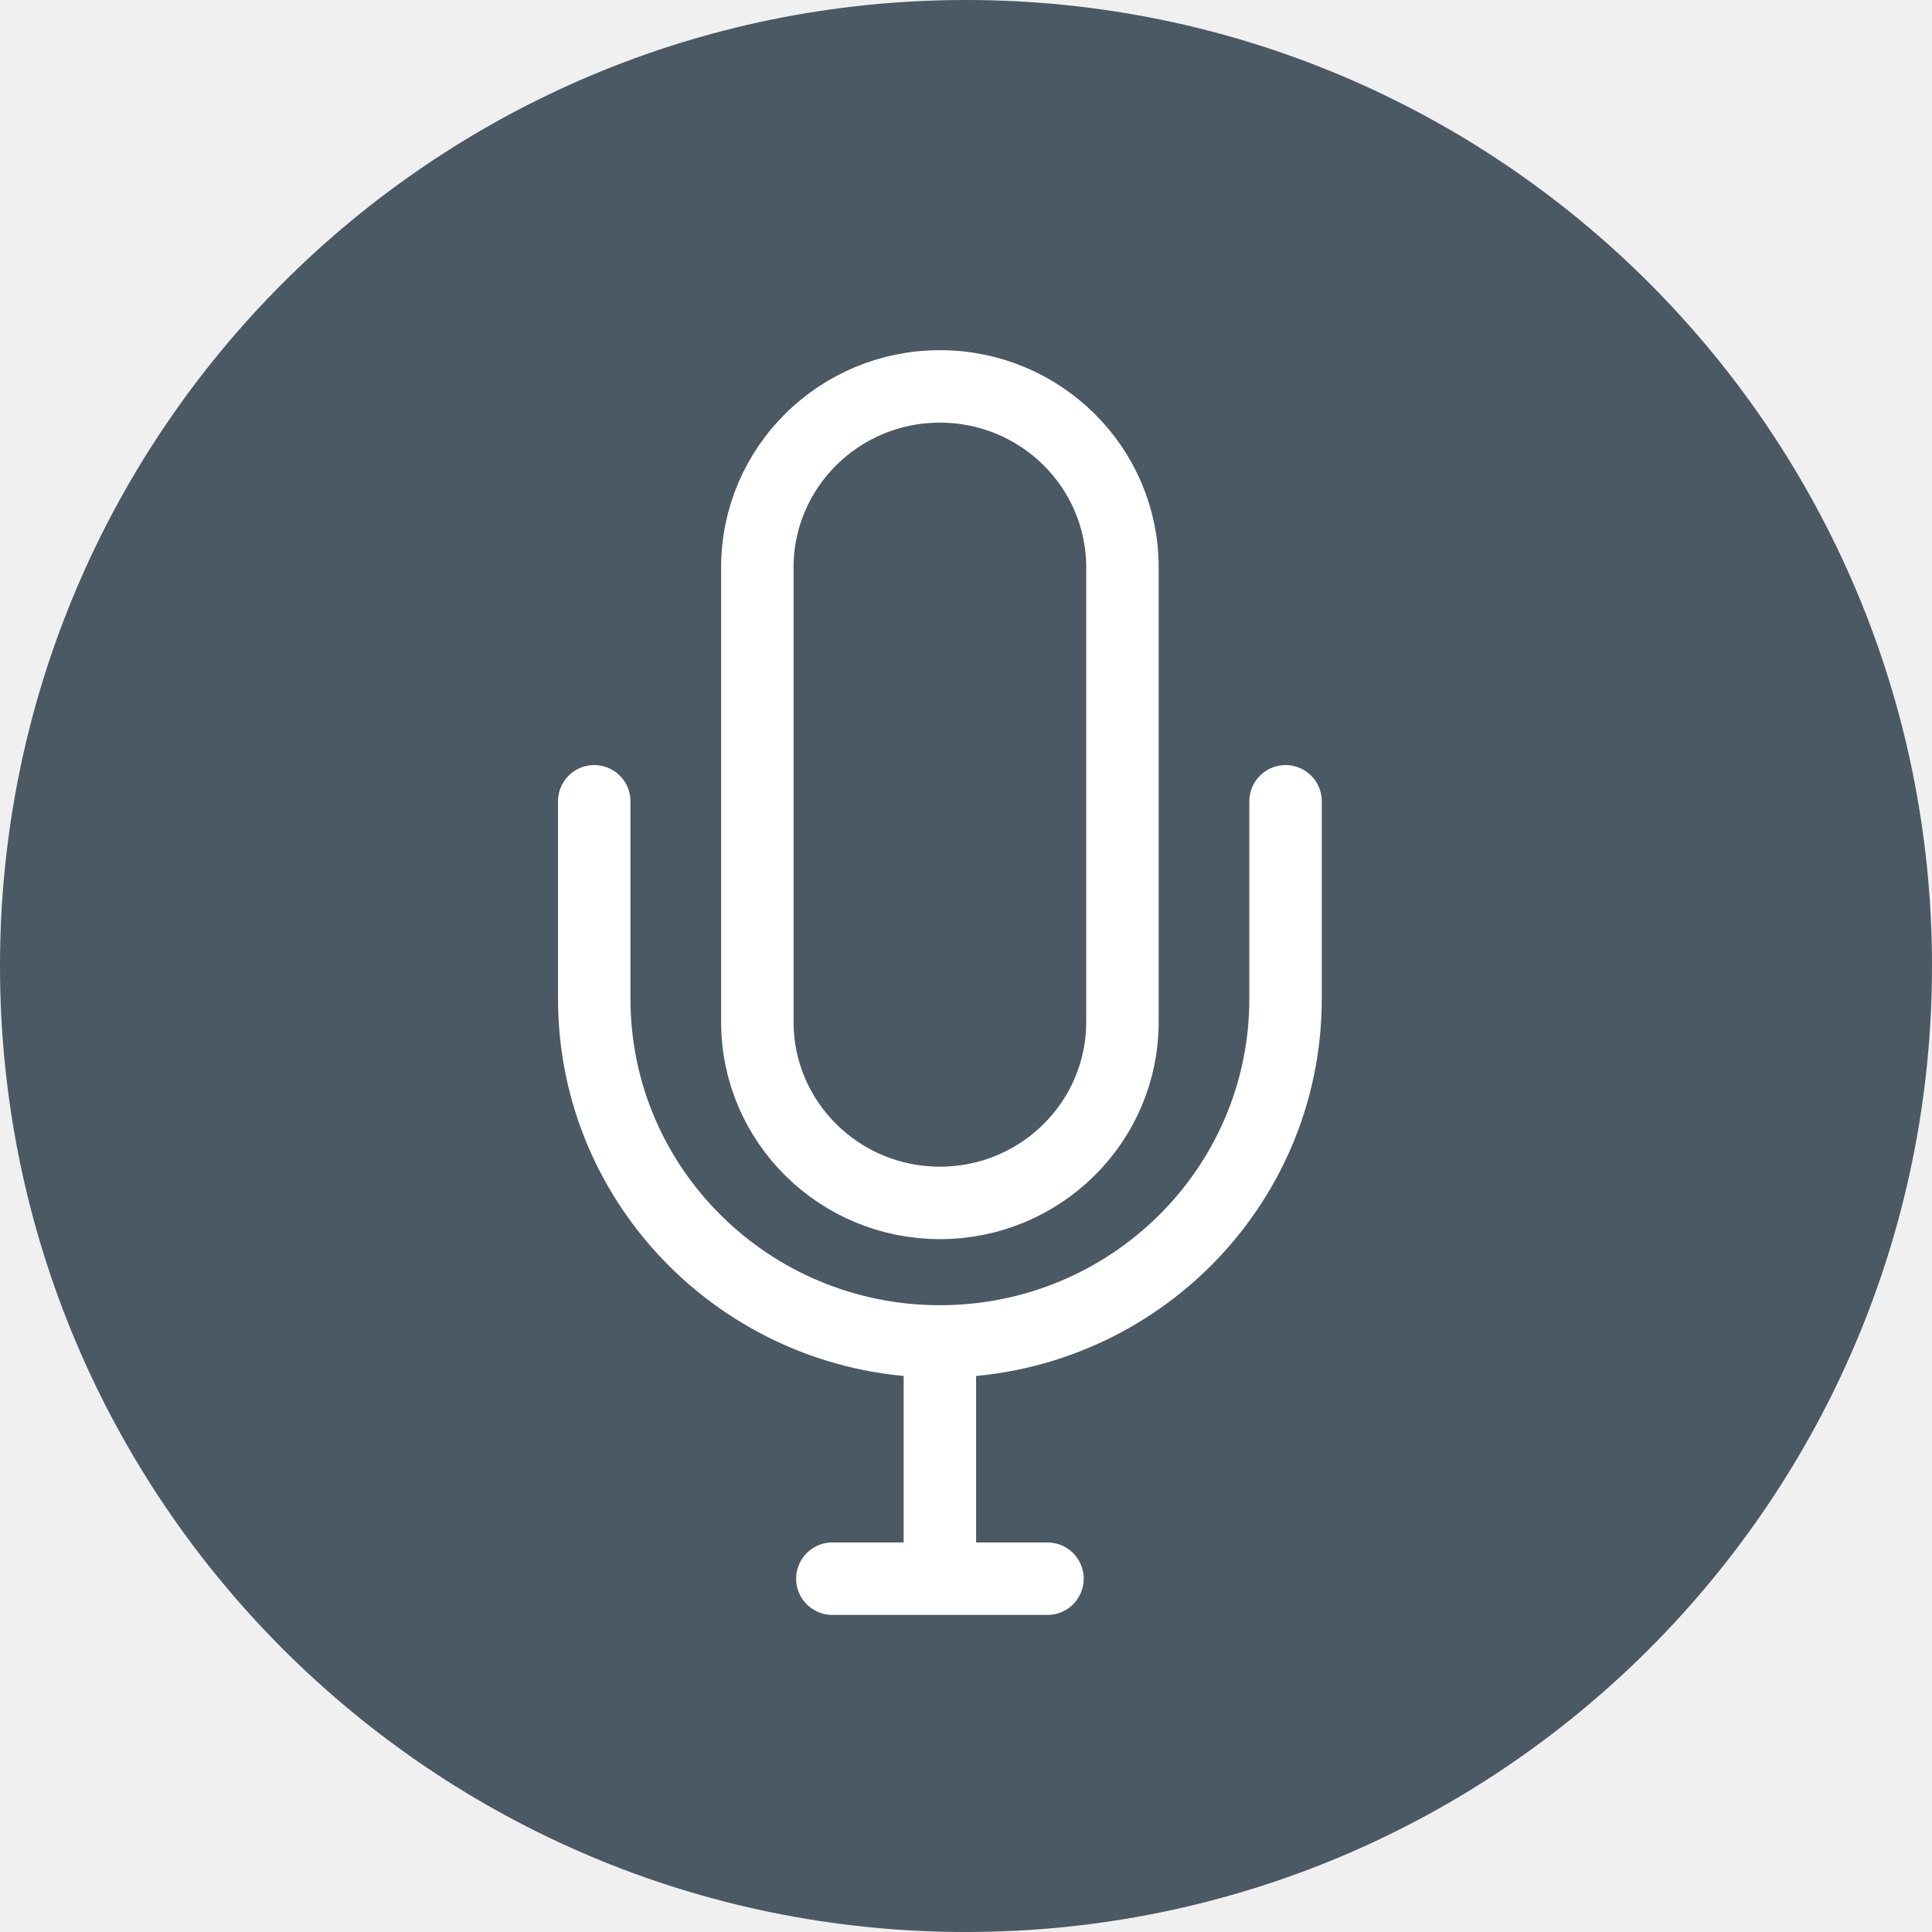
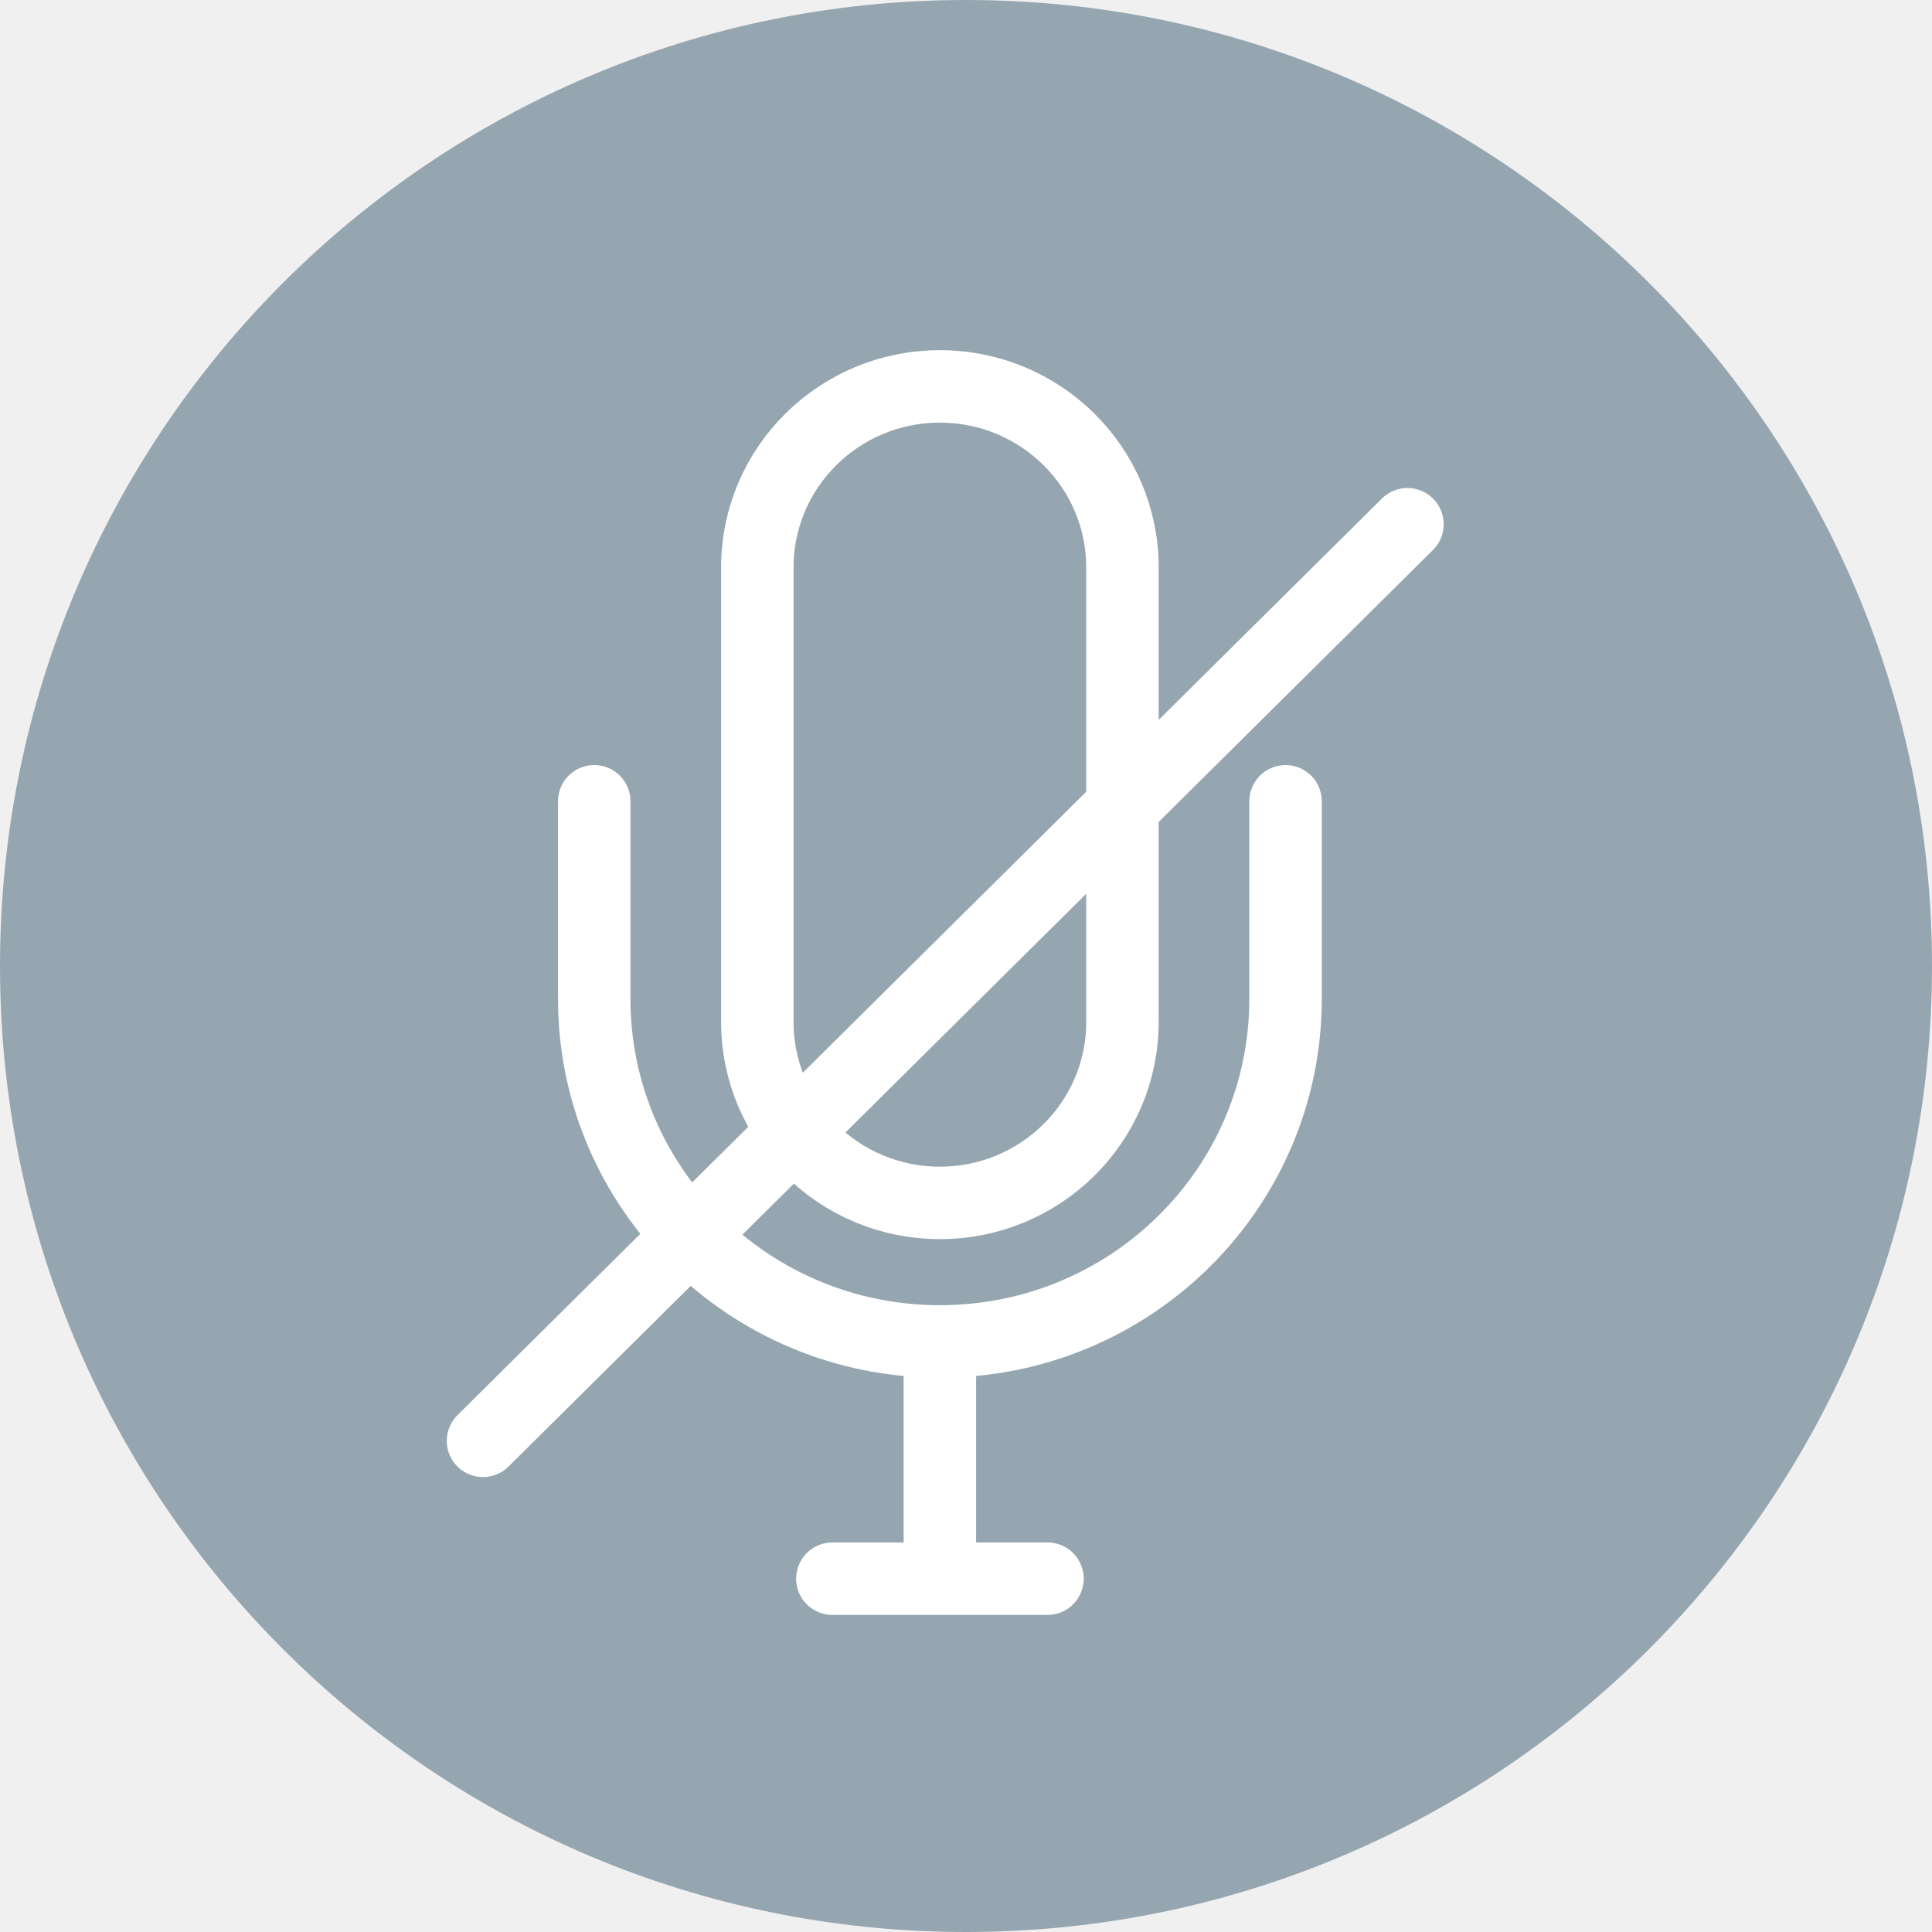
<svg xmlns="http://www.w3.org/2000/svg" width="40px" height="40px" viewBox="0 0 40 40" version="1.1">
  <defs />
  <g id="Symbols" stroke="none" stroke-width="1" fill="none" fill-rule="evenodd">
-     <g id="micro_on">
-       <path d="M20,40 C31.046,40 40,31.046 40,20 C40,8.954 31.046,0 20,0 C8.954,0 0,8.954 0,20 C0,31.046 8.954,40 20,40 Z" fill="#4B5964" />
-       <path d="M15.68,21.159 C15.68,23.227 17.373,24.905 19.459,24.905 C21.547,24.905 23.239,23.227 23.239,21.159 L23.239,11.747 C23.239,9.678 21.547,8 19.459,8 C17.373,8 15.68,9.678 15.68,11.747 L15.68,21.159 L15.68,21.159 Z M26.616,16.59 L26.616,20.679 C26.616,24.598 23.411,27.773 19.459,27.773 M19.459,27.773 L19.459,32.192 L19.459,27.773 Z M17.233,32.685 L21.687,32.685 L17.233,32.685 Z M12.303,16.59 L12.303,20.679 C12.303,24.598 15.508,27.773 19.46,27.773" stroke="#FFFFFF" stroke-width="1.5" stroke-linecap="round" stroke-linejoin="round" />
+     <g id="micro_off">
+       <path d="M20,40 C31.046,40 40,31.046 40,20 C40,8.954 31.046,0 20,0 C8.954,0 0,8.954 0,20 C0,31.046 8.954,40 20,40 Z" fill="#96A6B1" />
+       <path d="M15.68,21.159 C15.68,23.227 17.373,24.905 19.459,24.905 C21.547,24.905 23.239,23.227 23.239,21.159 L23.239,11.747 C23.239,9.678 21.547,8 19.459,8 C17.373,8 15.68,9.678 15.68,11.747 L15.68,21.159 L15.68,21.159 Z M26.616,16.59 L26.616,20.679 C26.616,24.598 23.411,27.773 19.459,27.773 M19.459,27.773 L19.459,32.192 L19.459,27.773 Z M17.233,32.685 L21.687,32.685 L17.233,32.685 Z M12.303,16.59 L12.303,20.679 C12.303,24.598 15.508,27.773 19.46,27.773 M10,29.831 L29.14,10.854 L10,29.831 Z" stroke="#FFFFFF" stroke-width="1.5" stroke-linecap="round" stroke-linejoin="round" />
    </g>
  </g>
</svg>
